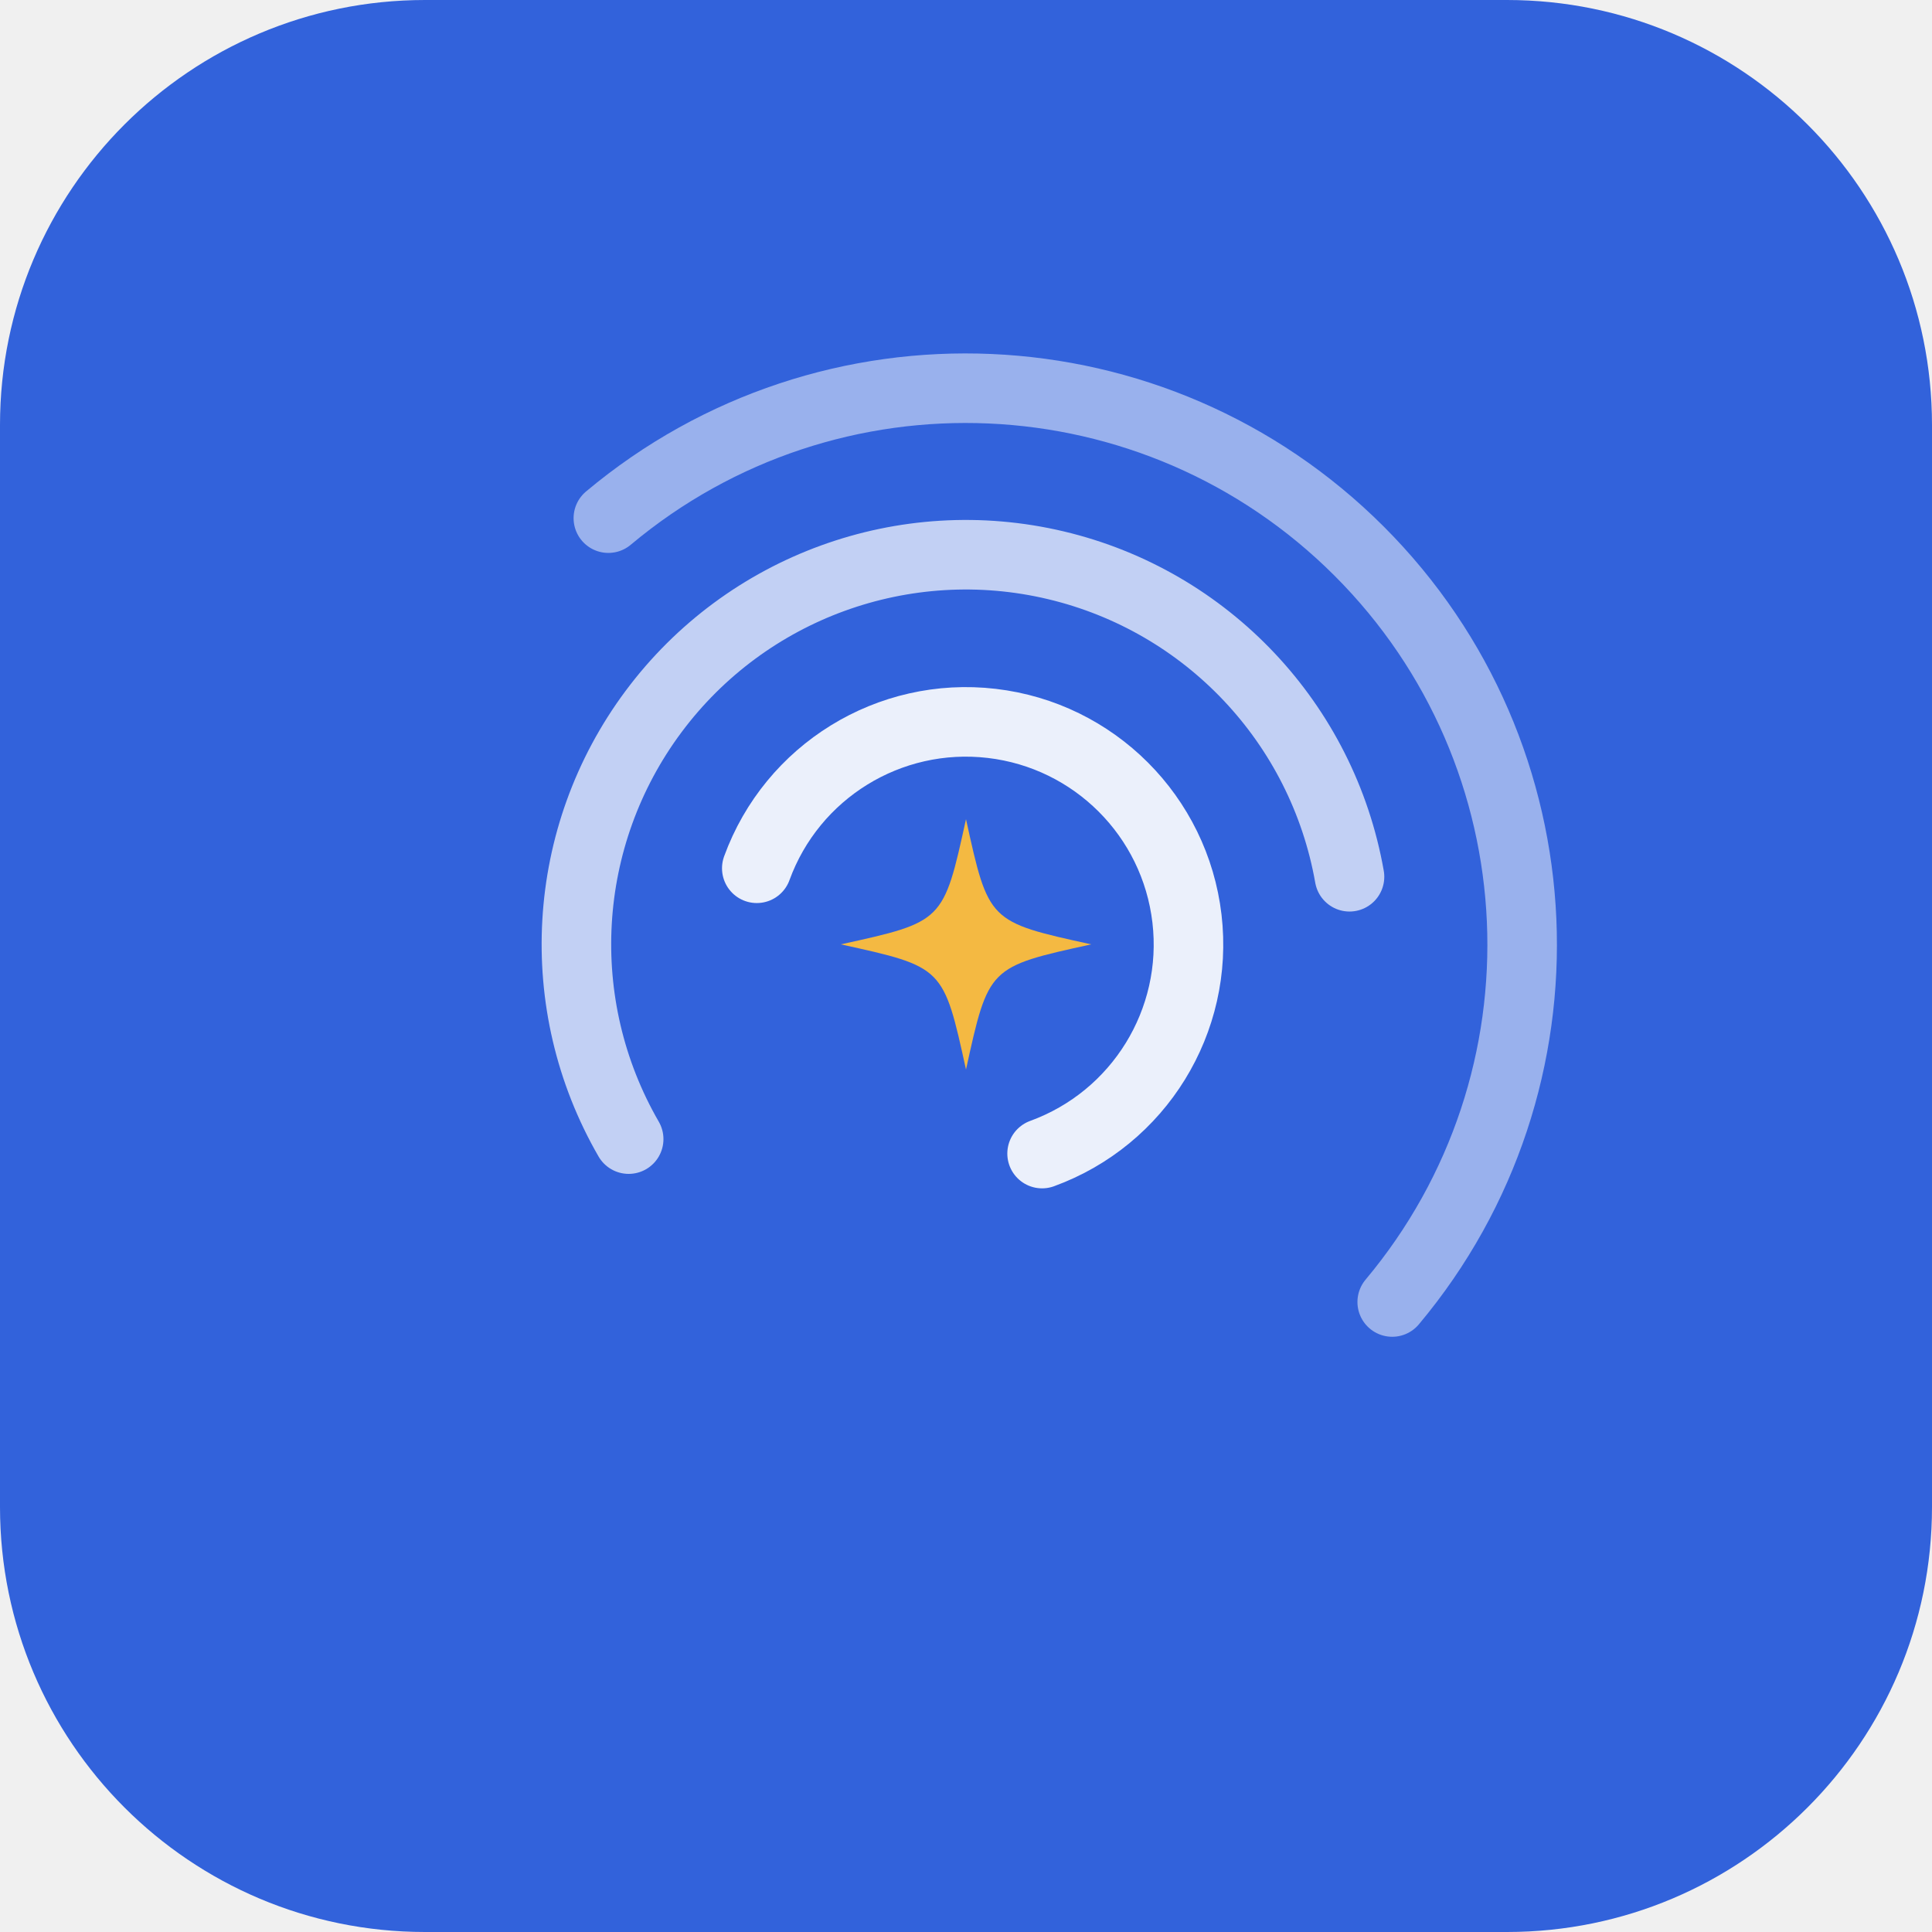
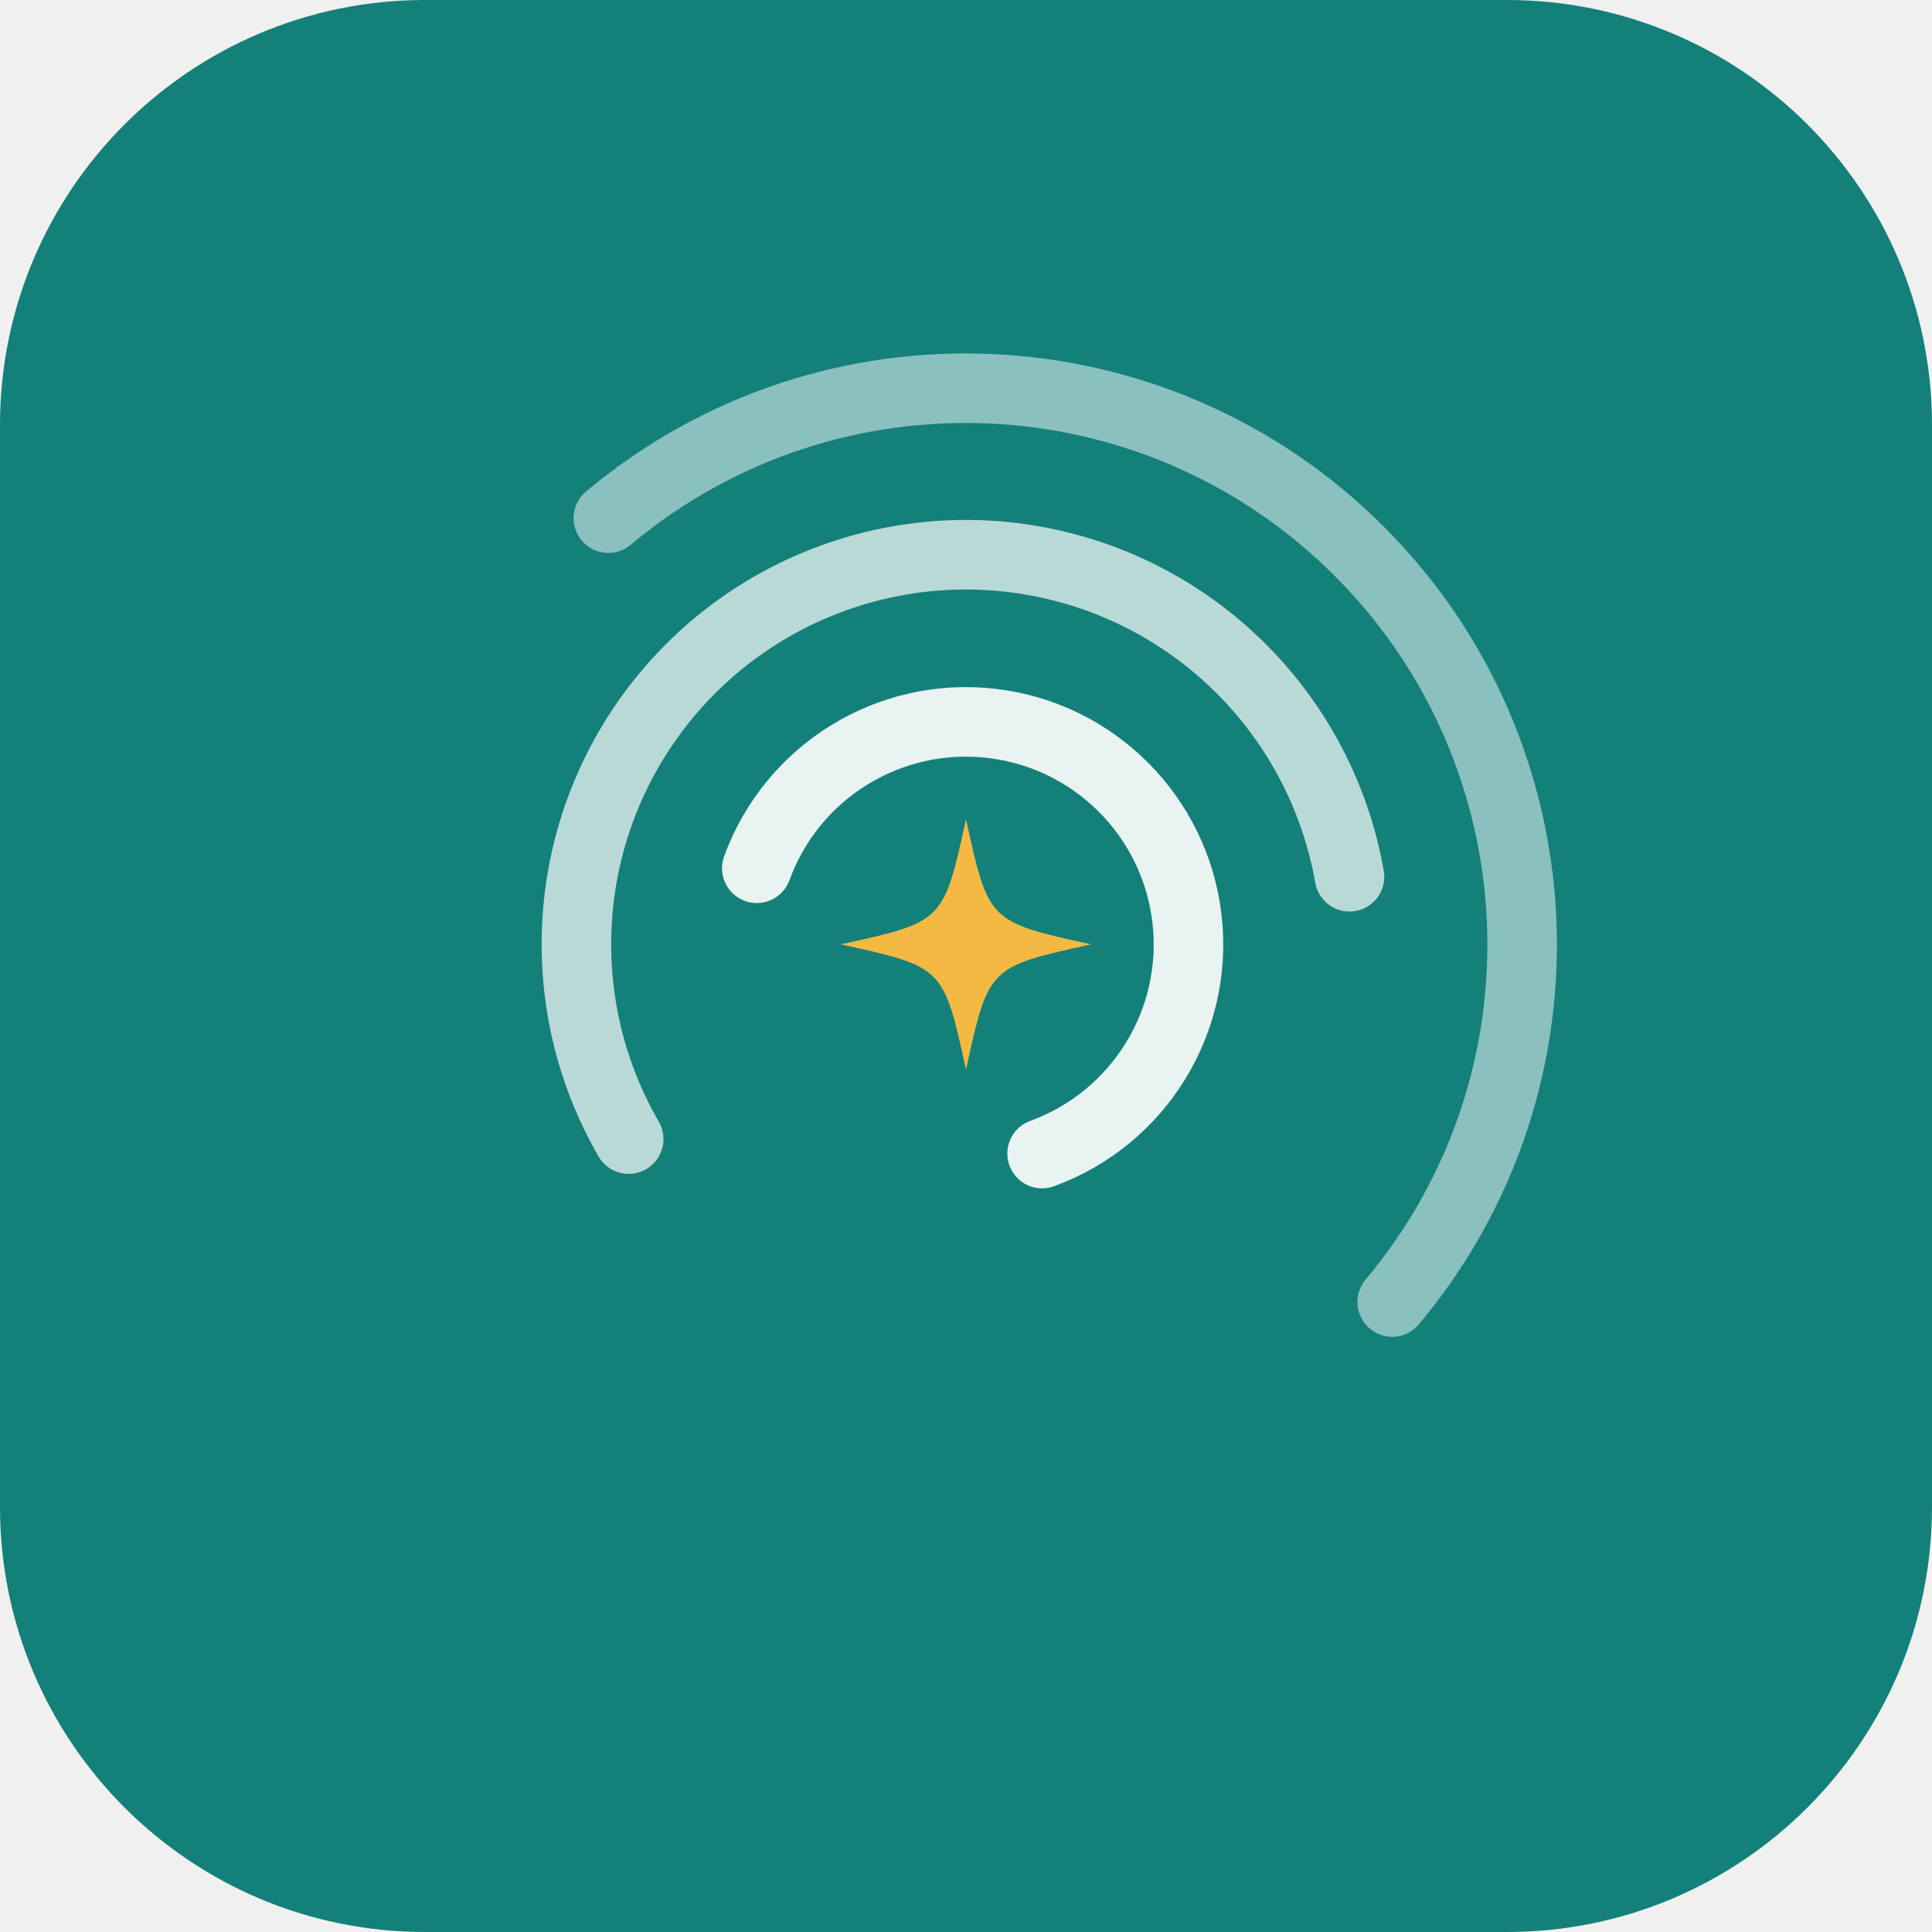
<svg xmlns="http://www.w3.org/2000/svg" width="1024" height="1024" viewBox="0 0 100 100">
-   <rect width="100" height="100" rx="22" fill="#3262db" />
+   <rect width="100" height="100" rx="22" fill="#14807a" />
  <g transform="translate(14 10) scale(.72)">
    <path d="M34.96,48.53 A16,16 0 1 1 55.47,69.04" fill="none" stroke="#ffffff" stroke-width="5" stroke-linecap="round" opacity="0.9" />
    <path d="M25.75,68.00 A28,28 0 1 1 77.57,49.14" fill="none" stroke="#ffffff" stroke-width="5" stroke-linecap="round" opacity="0.7" />
    <path d="M24.29,23.36 A40,40 0 0 1 80.64,79.71" fill="none" stroke="#ffffff" stroke-width="5" stroke-linecap="round" opacity="0.5" />
    <path d="M50,45 C51.62,52.38 51.62,52.38 59,54 C51.62,55.62 51.62,55.62 50,63 C48.38,55.62 48.38,55.62 41,54 C48.38,52.38 48.38,52.38 50,45Z" fill="#f4b942" />
  </g>
</svg>
